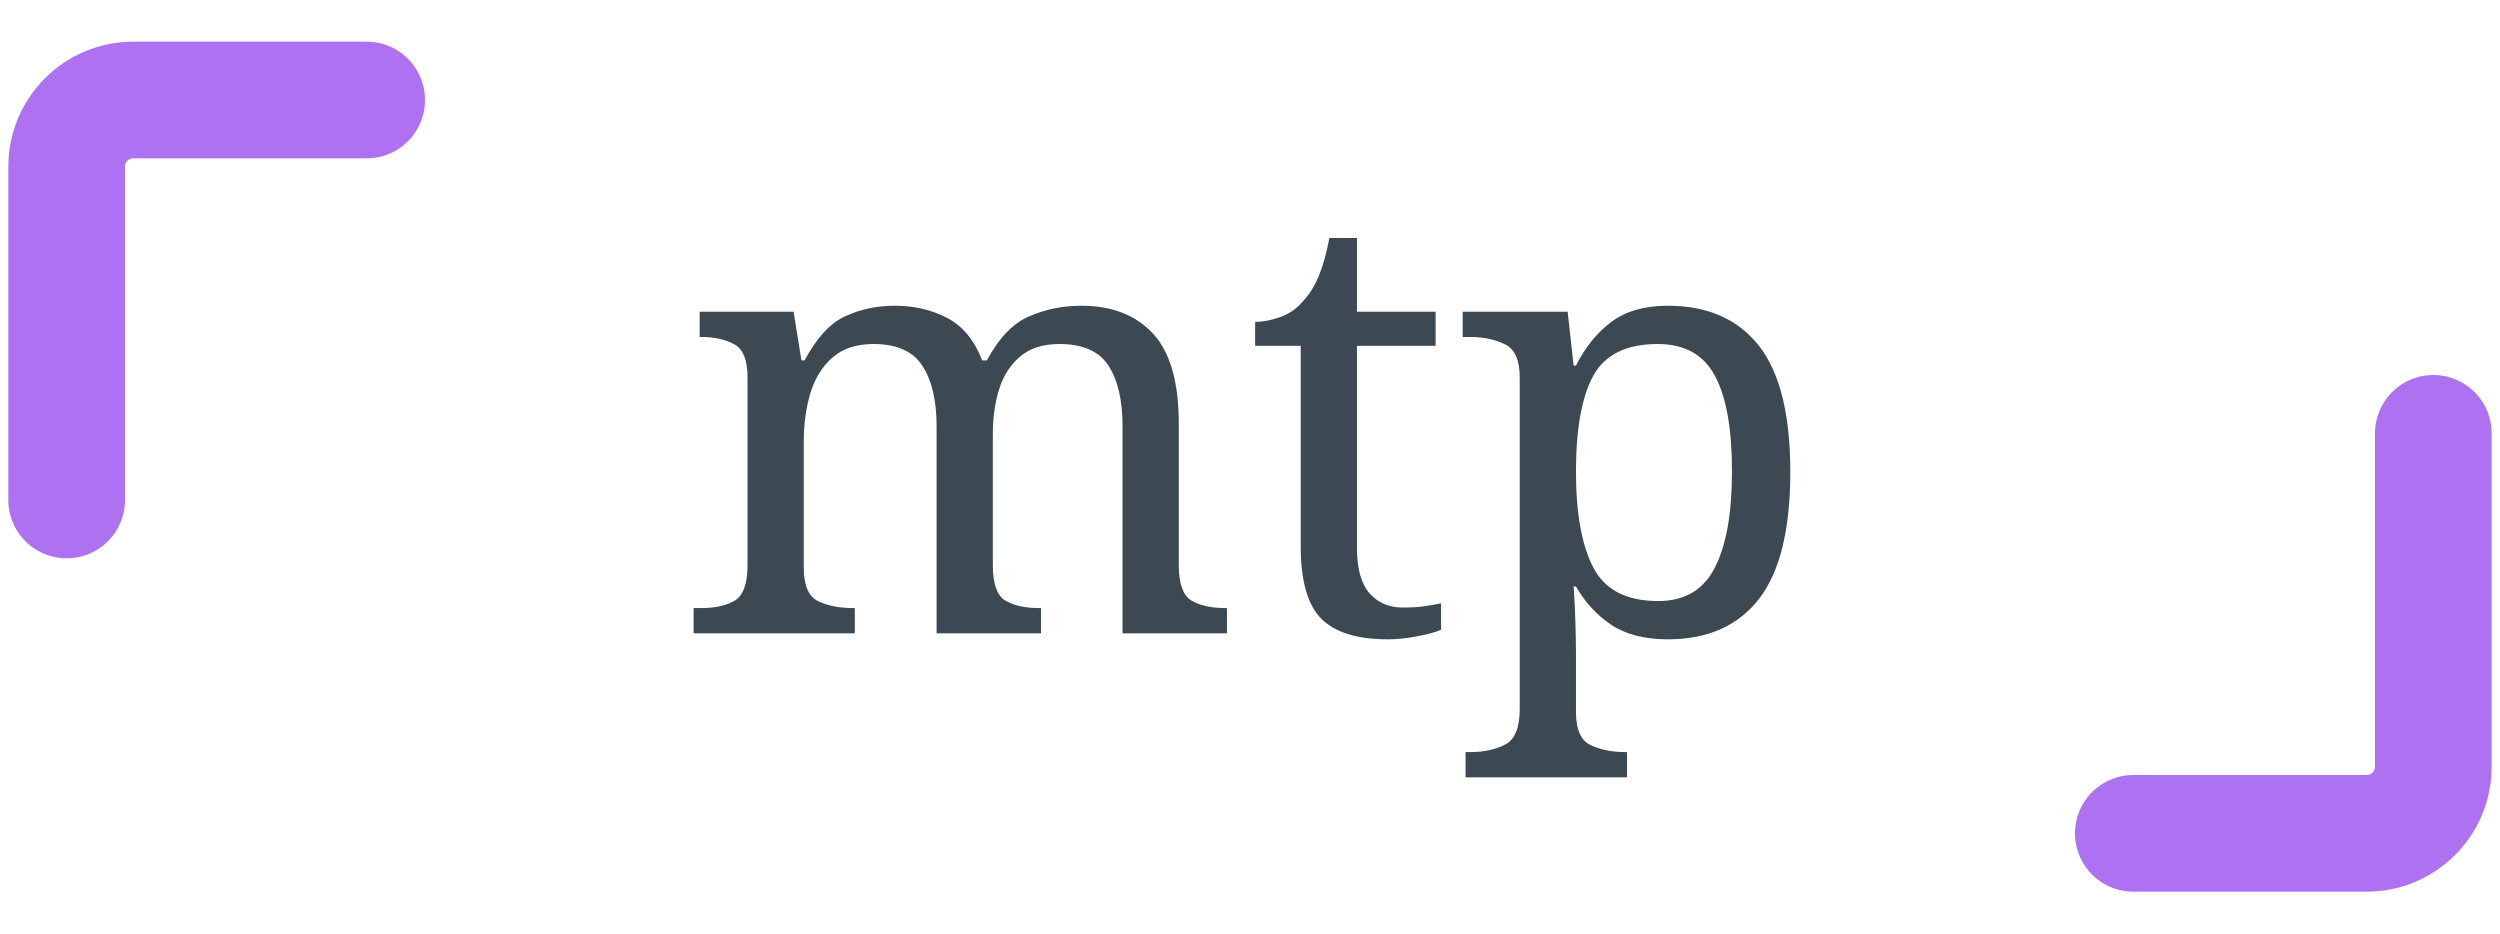
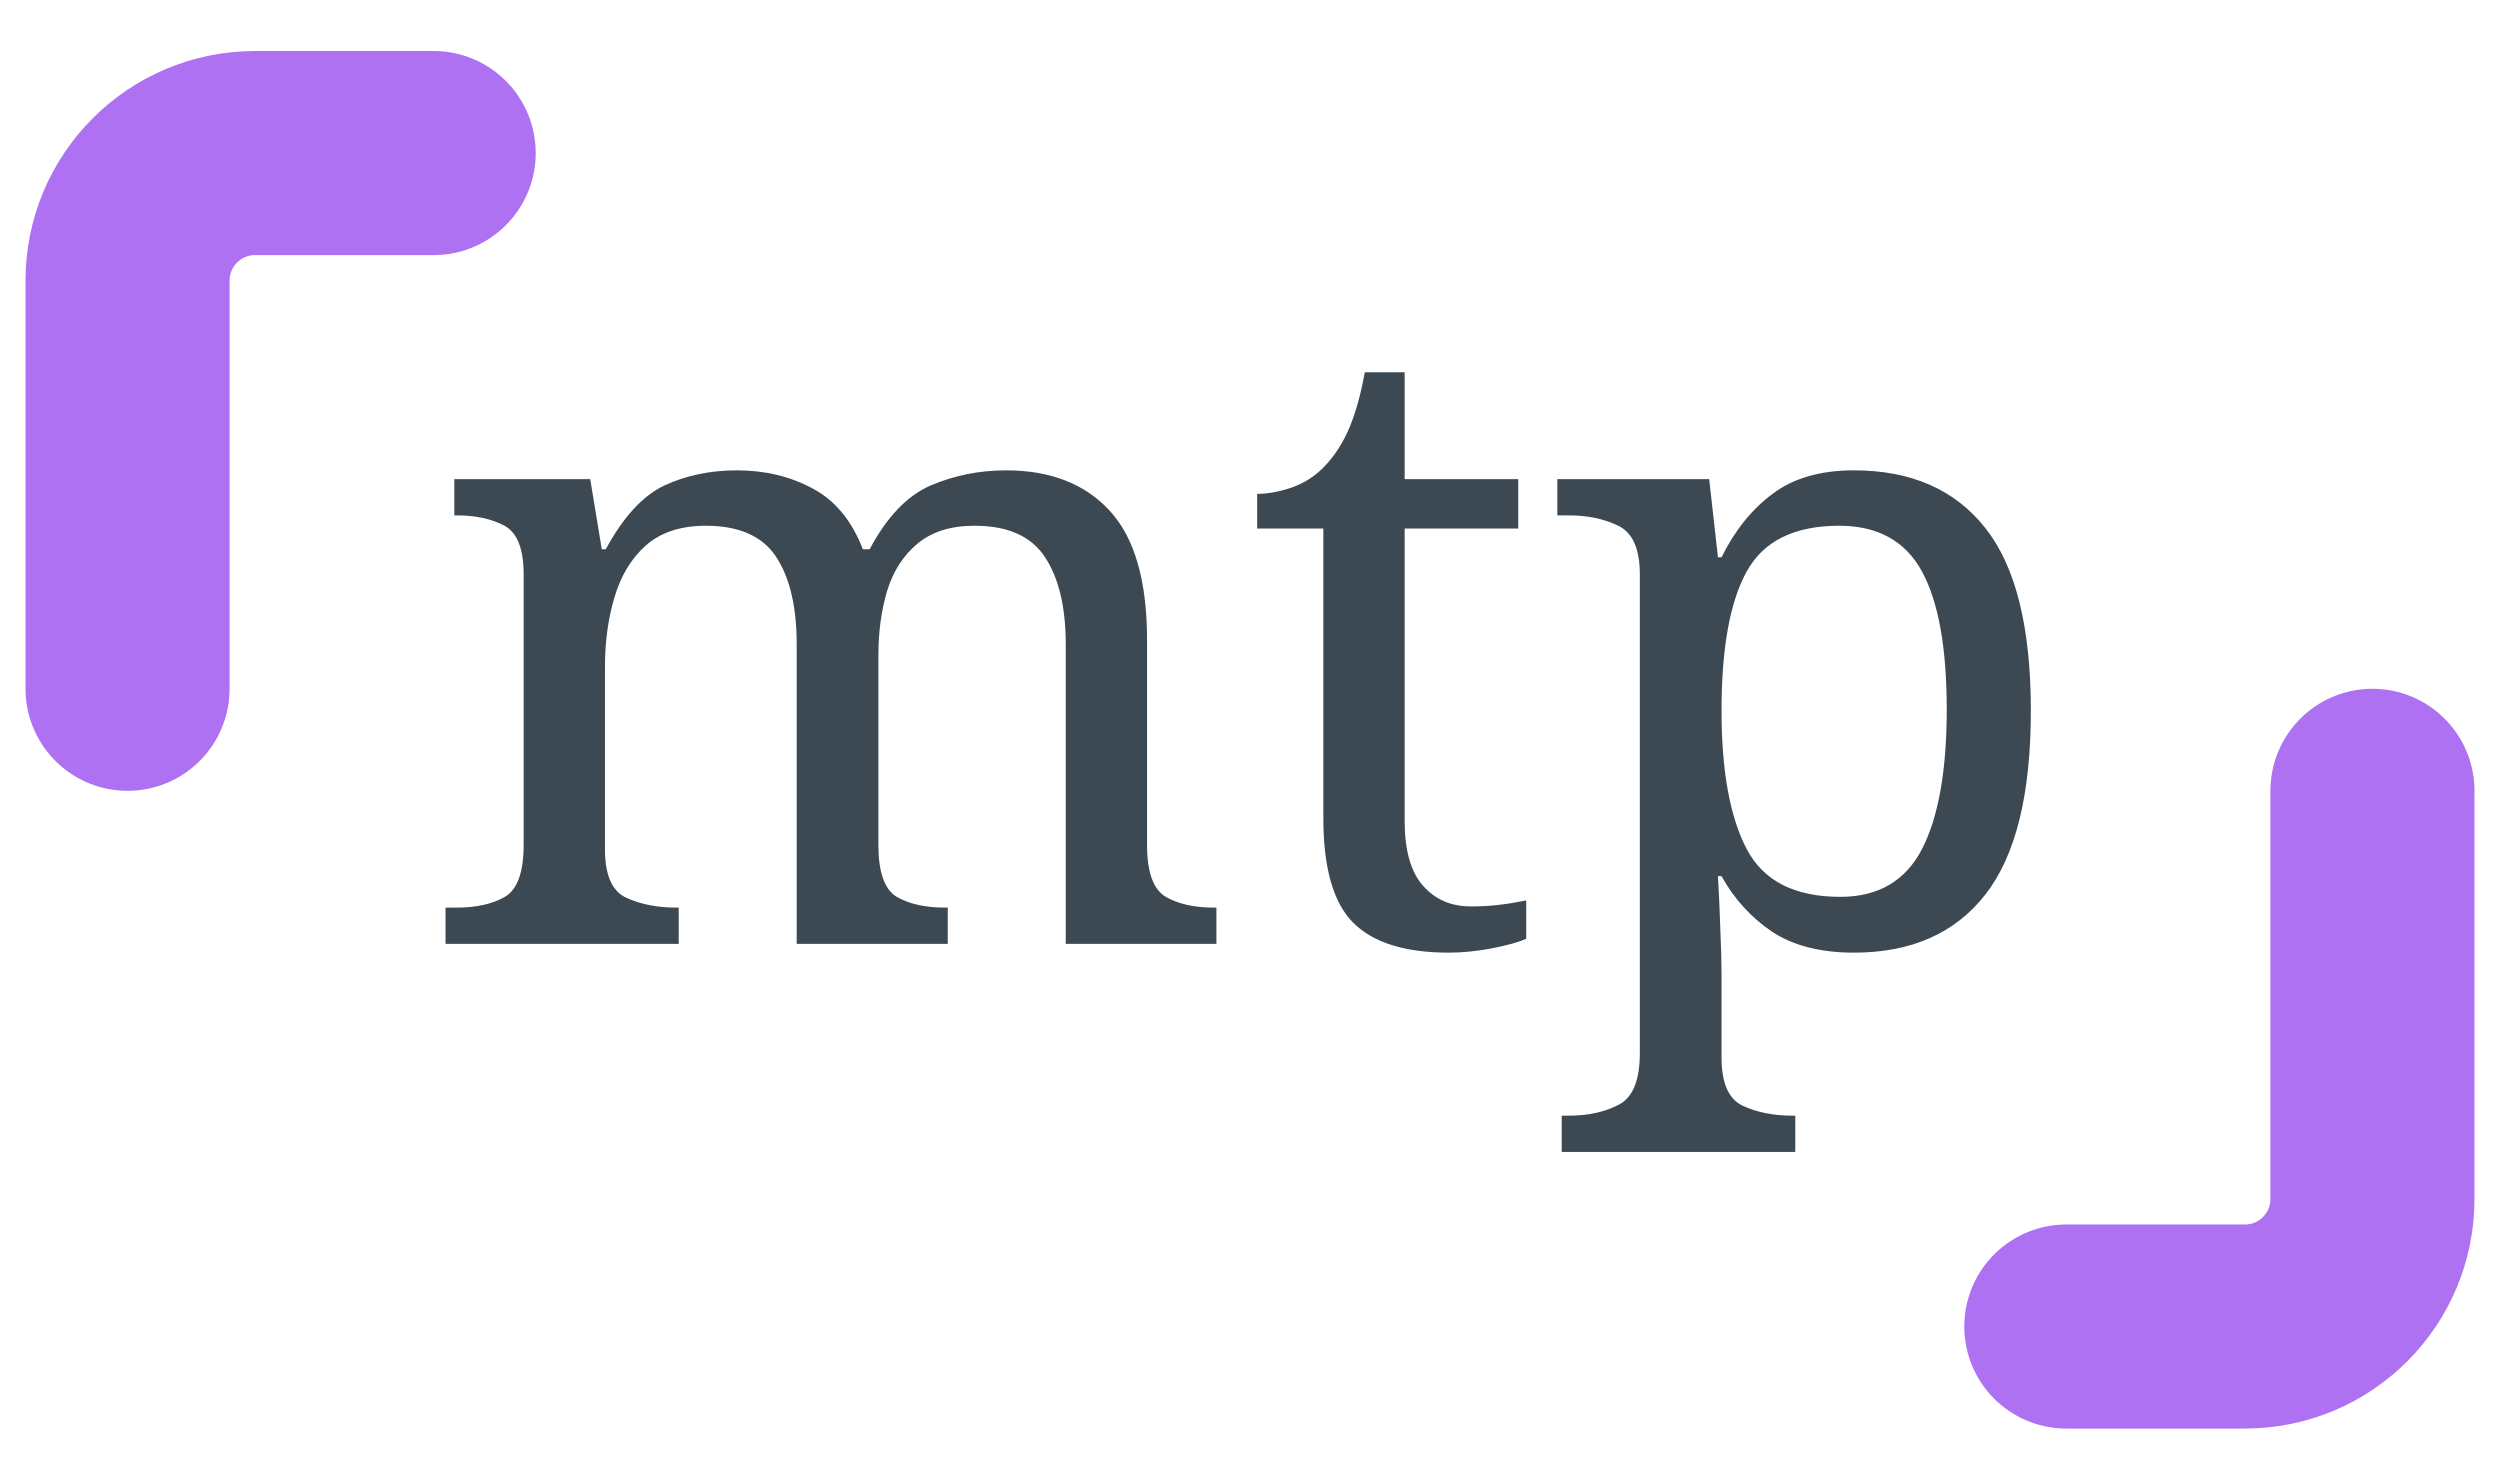
- <svg xmlns="http://www.w3.org/2000/svg" viewBox="0 0 150 56" role="img" aria-label="mtp">
-   <path d="M4 30 V10 a4 4 0 0 1 4 -4 H22" fill="none" stroke="#ad71f2" stroke-width="7" stroke-linecap="round" />
-   <path d="M146 26 V46 a4 4 0 0 1 -4 4 H128" fill="none" stroke="#ad71f2" stroke-width="7" stroke-linecap="round" />
-   <text x="75" y="38" text-anchor="middle" font-family="Crimson Pro, Georgia, serif" font-size="36" font-weight="500" fill="#3c4952">mtp</text>
+ <svg xmlns="http://www.w3.org/2000/svg" viewBox="0 0 98 58" role="img" aria-label="mtp">
+   <path d="M5 27 V11 a5 5 0 0 1 5 -5 H17" fill="none" stroke="#ad71f2" stroke-width="8" stroke-linecap="round" />
+   <path d="M93 31 V47 a5 5 0 0 1 -5 5 H81" fill="none" stroke="#ad71f2" stroke-width="8" stroke-linecap="round" />
+   <text x="49" y="37" text-anchor="middle" font-family="Crimson Pro, Georgia, serif" font-size="34" font-weight="500" fill="#3c4952">mtp</text>
</svg>
